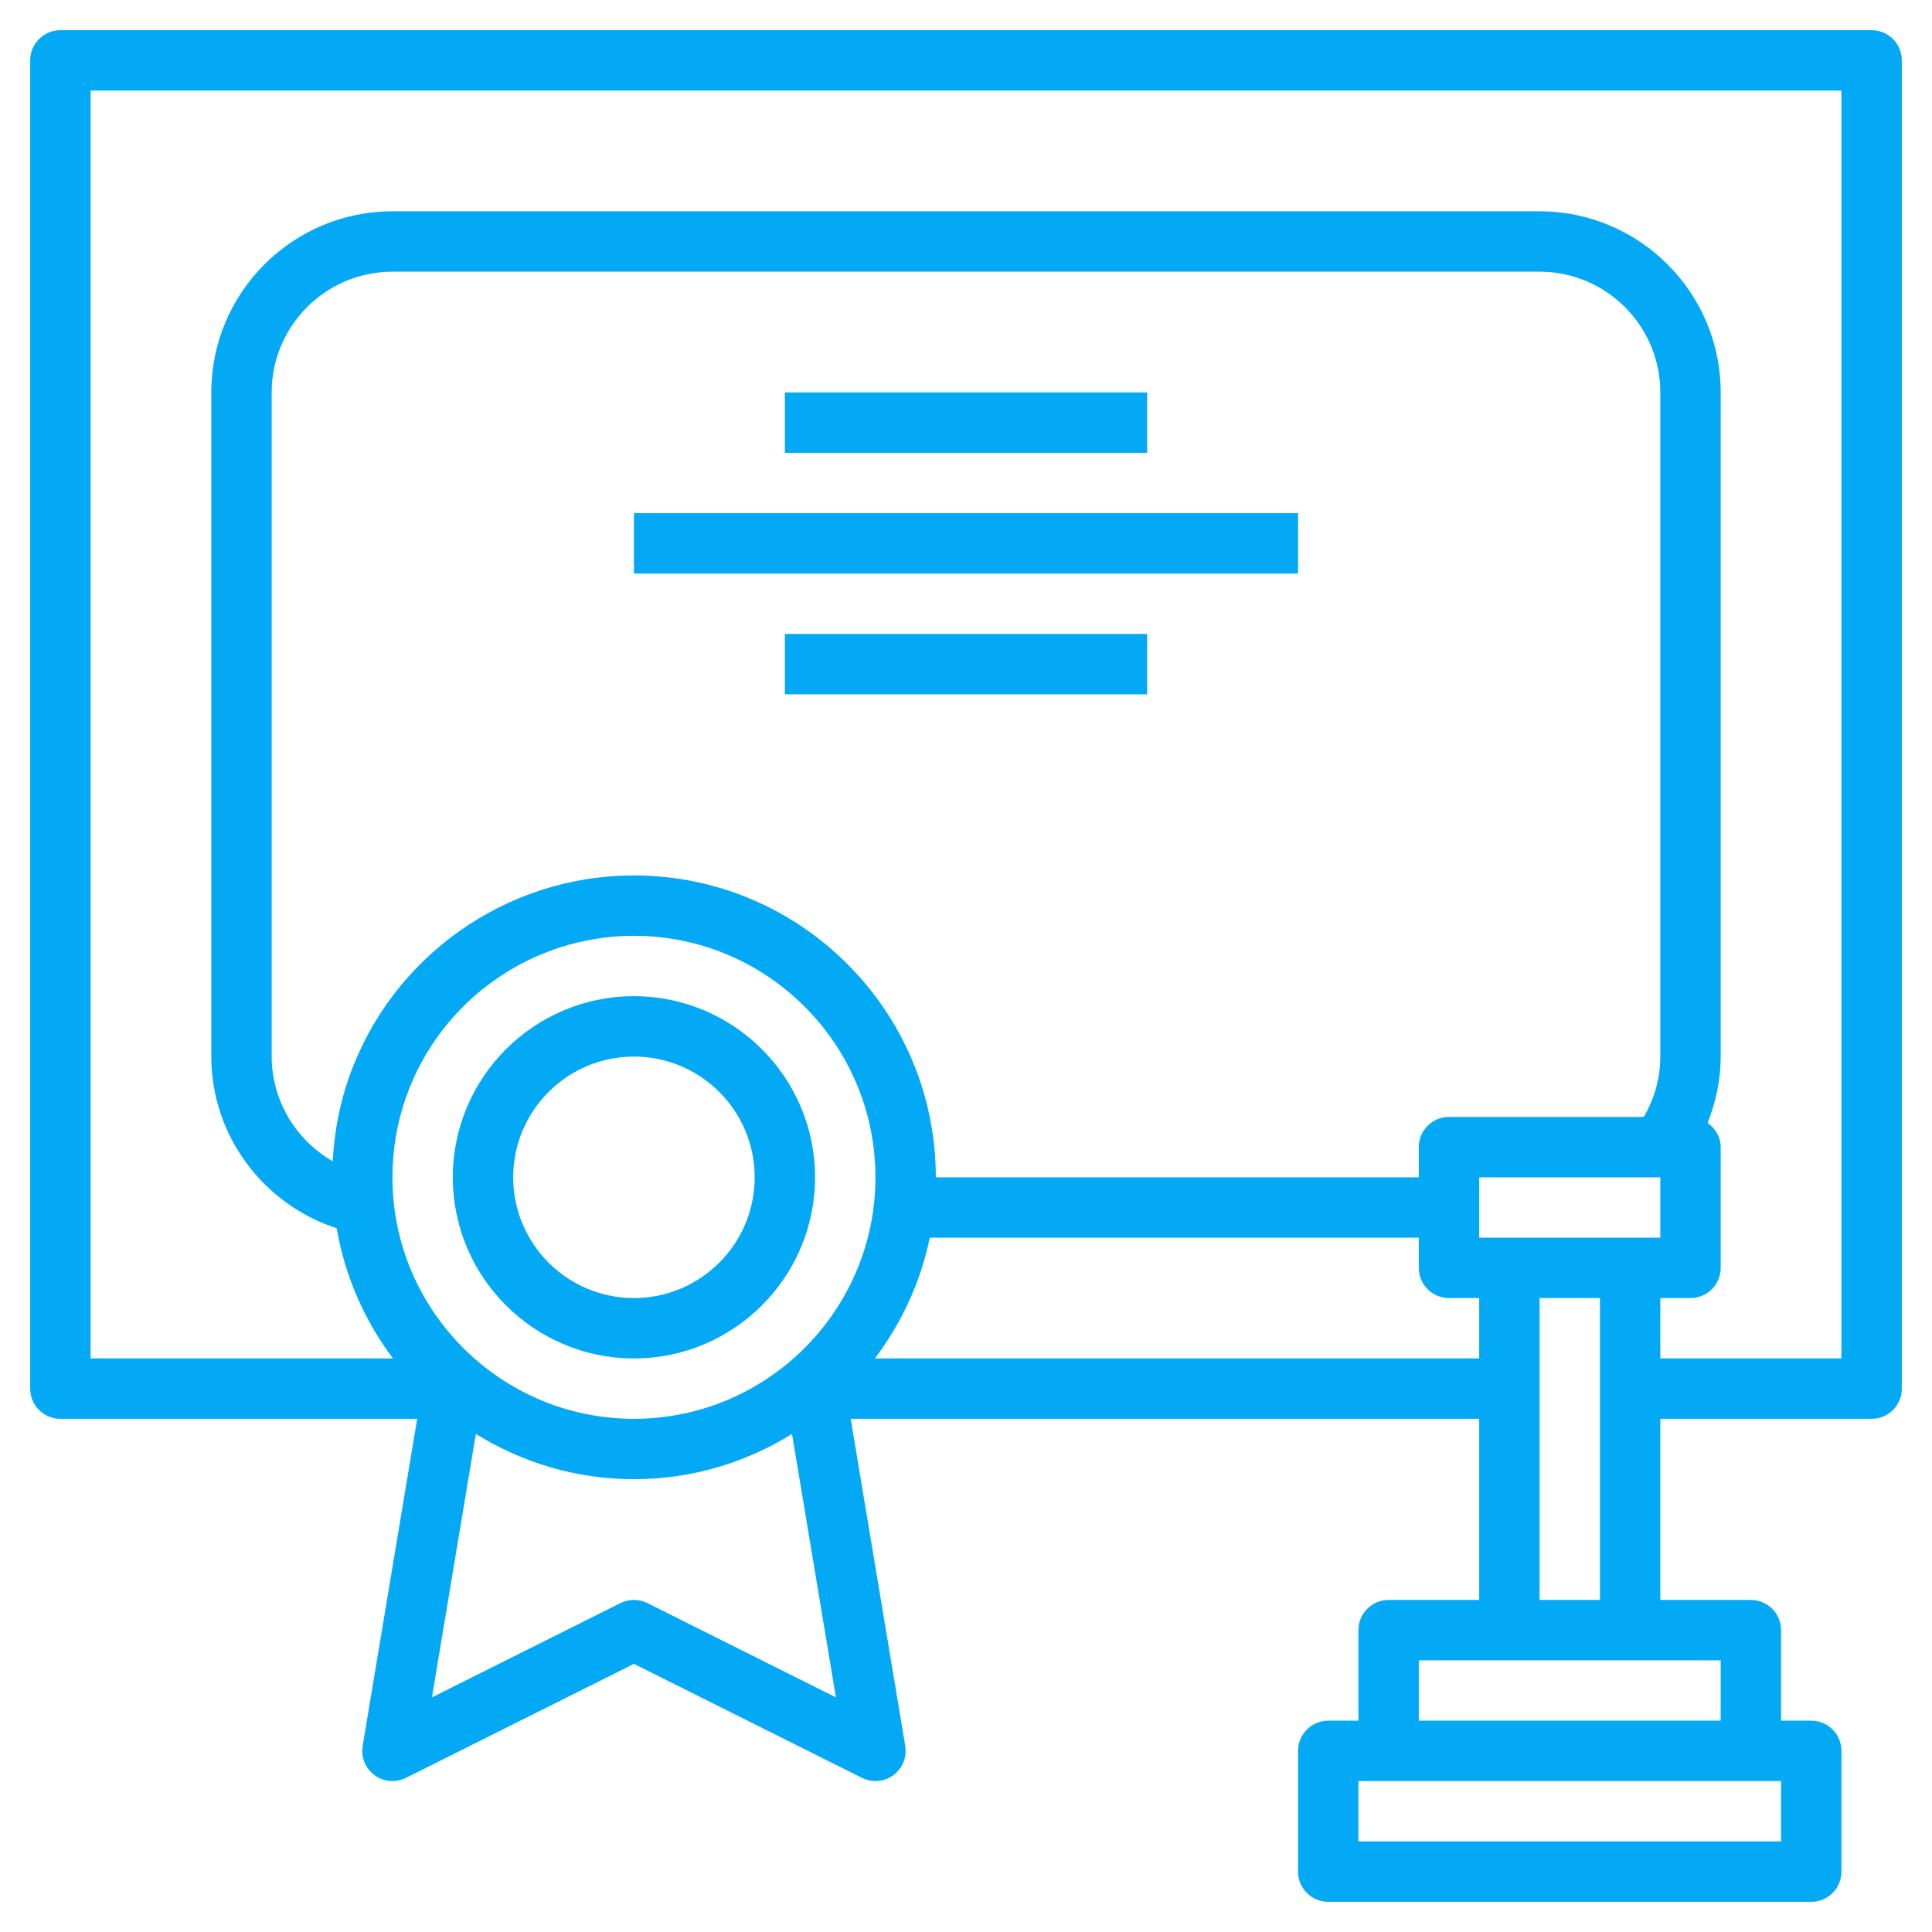
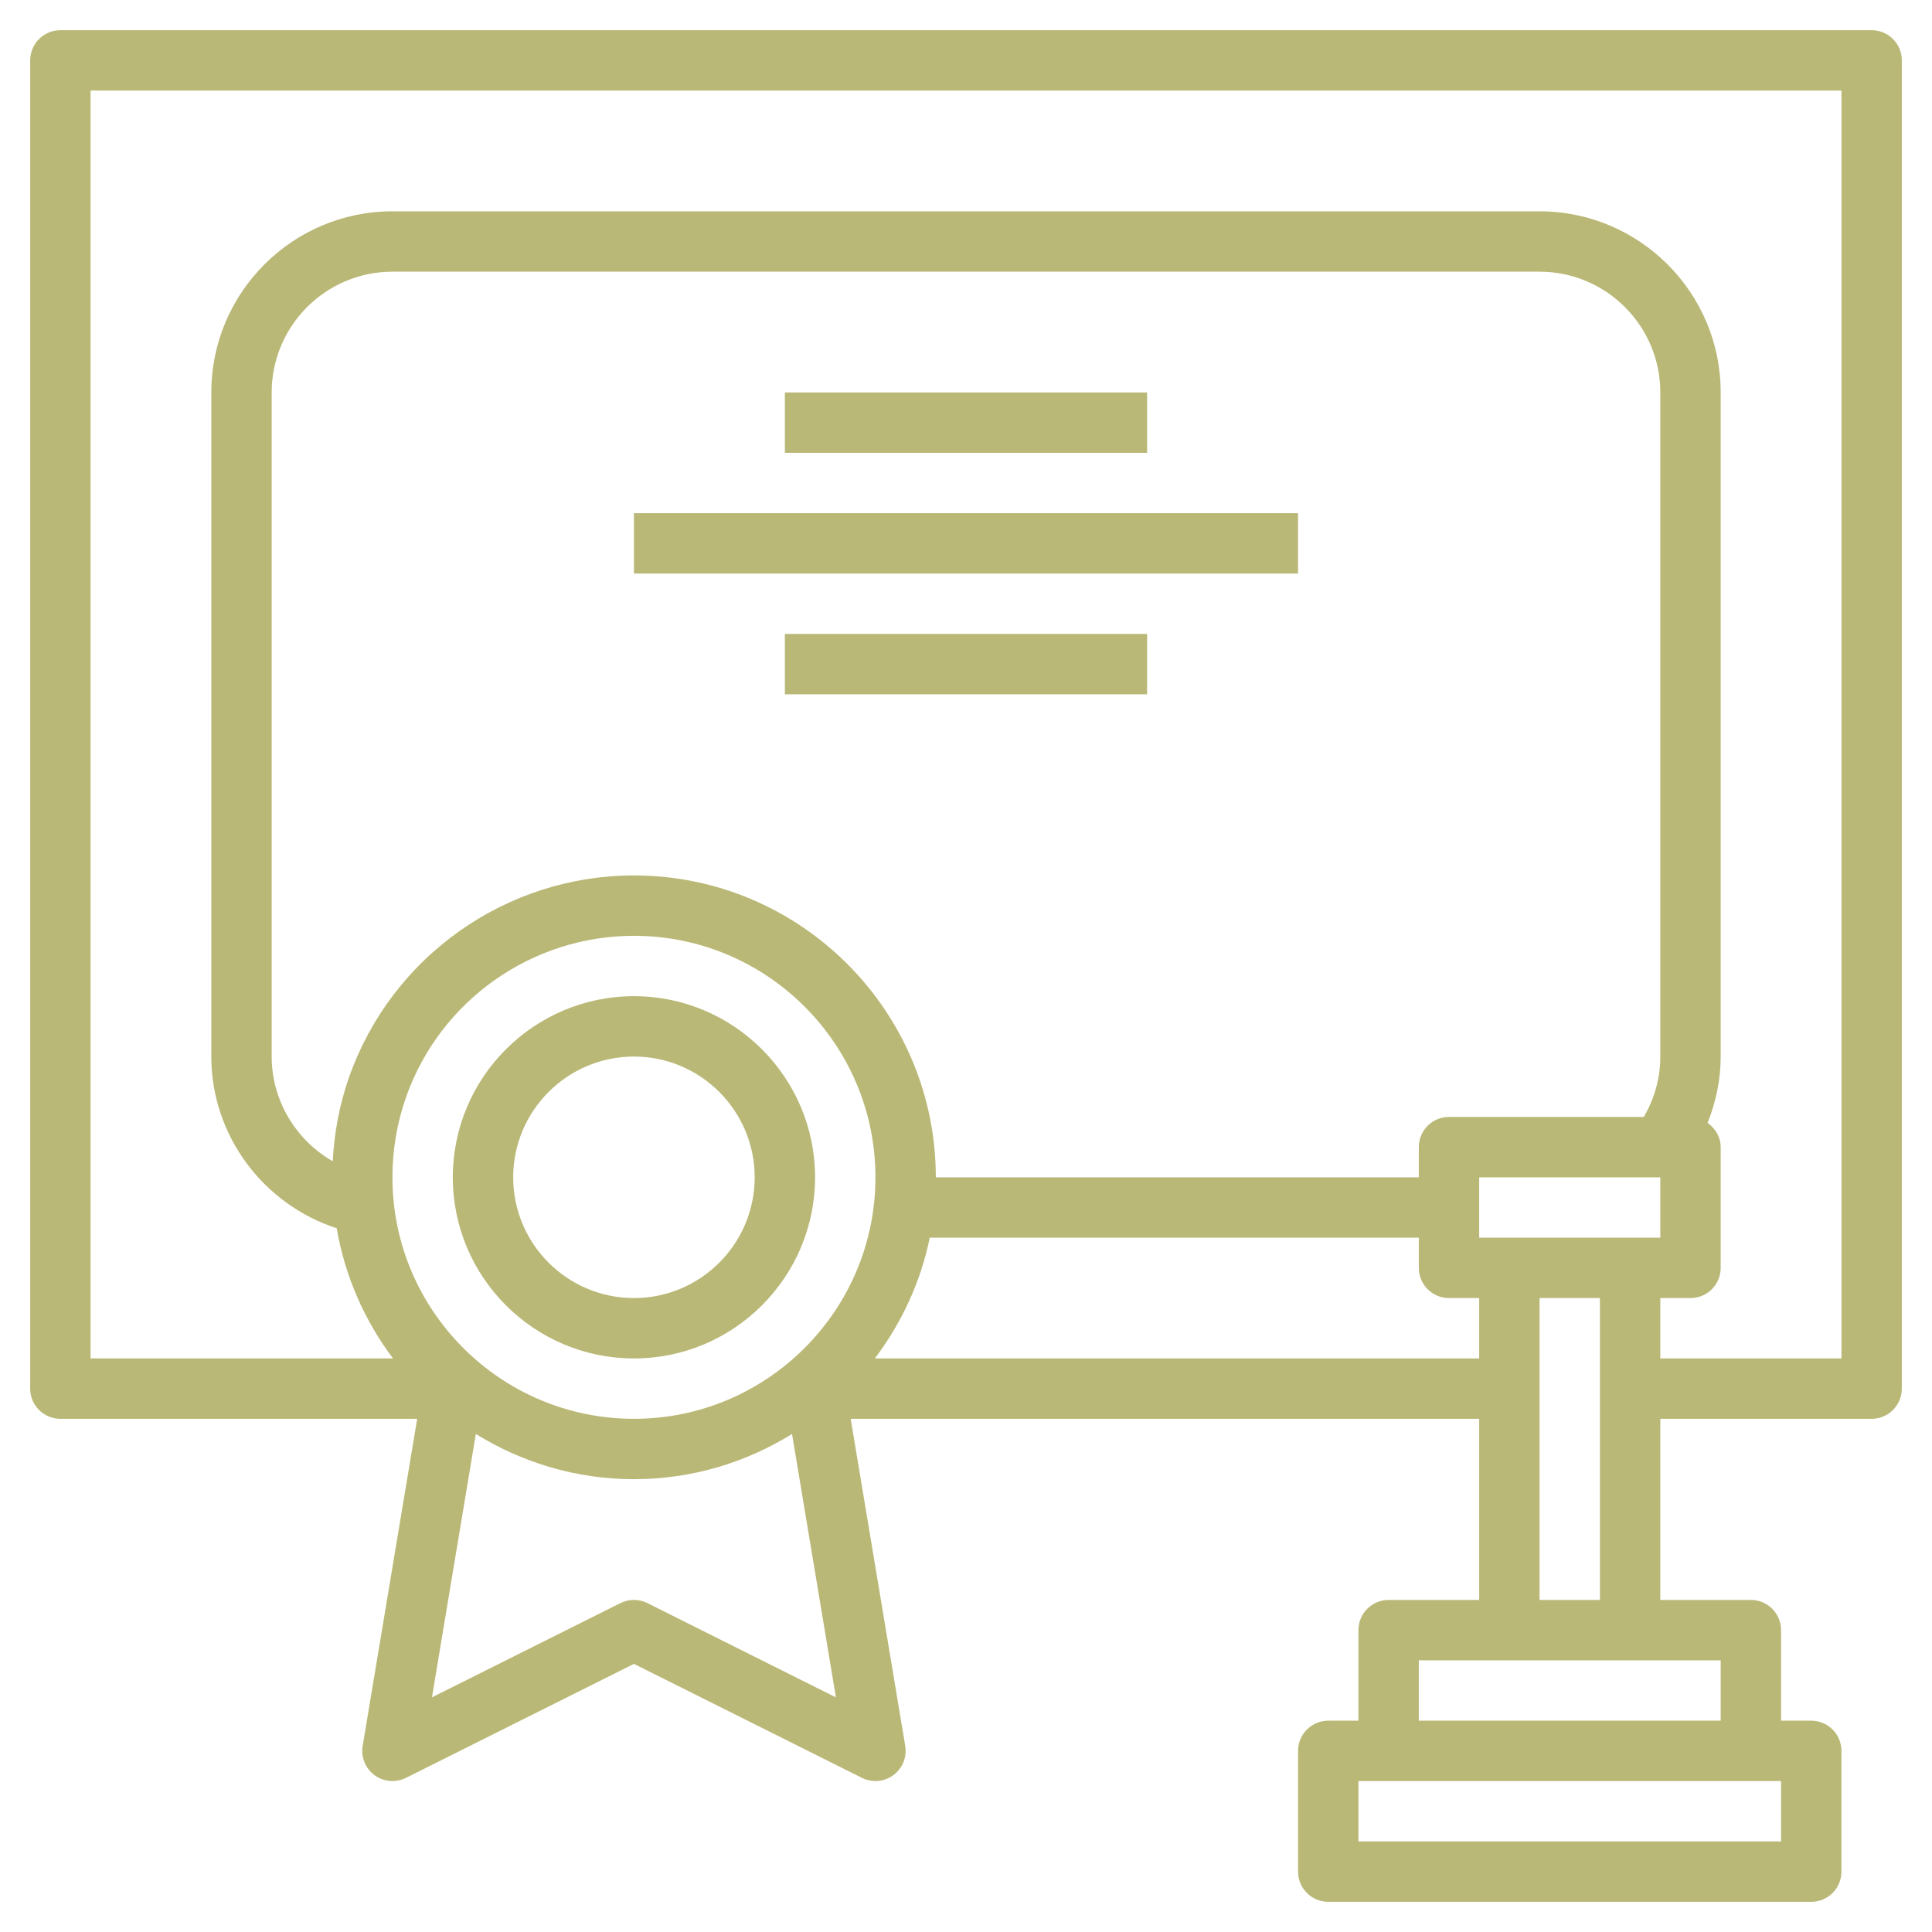
- <svg xmlns="http://www.w3.org/2000/svg" id="Layer_3" fill="rgb(3,169,244)" style="enable-background:new 0 0 64 64;" version="1.1" viewBox="0 0 64 64" xml:space="preserve">
+ <svg xmlns="http://www.w3.org/2000/svg" id="Layer_3" fill="#BAB877" style="enable-background:new 0 0 64 64;" version="1.1" viewBox="0 0 64 64" xml:space="preserve">
  <g>
    <path d="M62,1H2C1.447,1,1,1.448,1,2v44c0,0.552,0.447,1,1,1h11.82l-1.806,10.835c-0.062,0.371,0.09,0.746,0.393,0.969   c0.302,0.224,0.703,0.258,1.041,0.09L21,55.118l7.553,3.776C28.694,58.965,28.848,59,29,59c0.21,0,0.419-0.066,0.594-0.196   c0.303-0.223,0.454-0.598,0.393-0.969L28.18,47H49v6h-3c-0.553,0-1,0.448-1,1v3h-1c-0.553,0-1,0.448-1,1v4c0,0.552,0.447,1,1,1h16   c0.553,0,1-0.448,1-1v-4c0-0.552-0.447-1-1-1h-1v-3c0-0.552-0.447-1-1-1h-3v-6h7c0.553,0,1-0.448,1-1V2C63,1.448,62.553,1,62,1z    M11.569,35.667C11.569,35.667,11.568,35.667,11.569,35.667c-0.319,0.903-0.497,1.843-0.547,2.801C9.805,37.77,9,36.462,9,35V13   c0-2.206,1.794-4,4-4h38c2.206,0,4,1.794,4,4v22c0,0.714-0.194,1.394-0.547,2H48c-0.553,0-1,0.448-1,1v1H31c0-5.514-4.486-10-10-10   C16.77,29,12.979,31.679,11.569,35.667z M54,41h-4h-1v-2h6v2H54z M13.455,36.333C14.583,33.143,17.615,31,21,31   c4.411,0,8,3.589,8,8s-3.589,8-8,8s-8-3.589-8-8C13,38.085,13.153,37.188,13.455,36.333z M21.447,53.105   c-0.281-0.141-0.613-0.141-0.895,0l-6.243,3.122l1.454-8.725C17.289,48.446,19.079,49,21,49s3.711-0.554,5.237-1.497l1.454,8.725   L21.447,53.105z M28.981,45c0.878-1.165,1.516-2.52,1.818-4H47v1c0,0.552,0.447,1,1,1h1v2H28.981z M59,61H45v-2h1h12h1V61z M57,57   H47v-2h3h4h3V57z M51,53V43h2v10H51z M61,45h-6v-2h1c0.553,0,1-0.448,1-1v-4c0-0.337-0.177-0.62-0.433-0.802   C56.842,36.504,57,35.766,57,35V13c0-3.309-2.691-6-6-6H13c-3.309,0-6,2.691-6,6v22c0,2.614,1.717,4.895,4.154,5.688   c0.274,1.599,0.927,3.067,1.865,4.312H3V3h58V45z" />
    <path d="M21,45c3.309,0,6-2.691,6-6s-2.691-6-6-6s-6,2.691-6,6S17.691,45,21,45z M21,35c2.206,0,4,1.794,4,4s-1.794,4-4,4   s-4-1.794-4-4S18.794,35,21,35z" />
    <rect height="2" width="12" x="26" y="13" />
    <rect height="2" width="22" x="21" y="17" />
    <rect height="2" width="12" x="26" y="21" />
  </g>
</svg>
